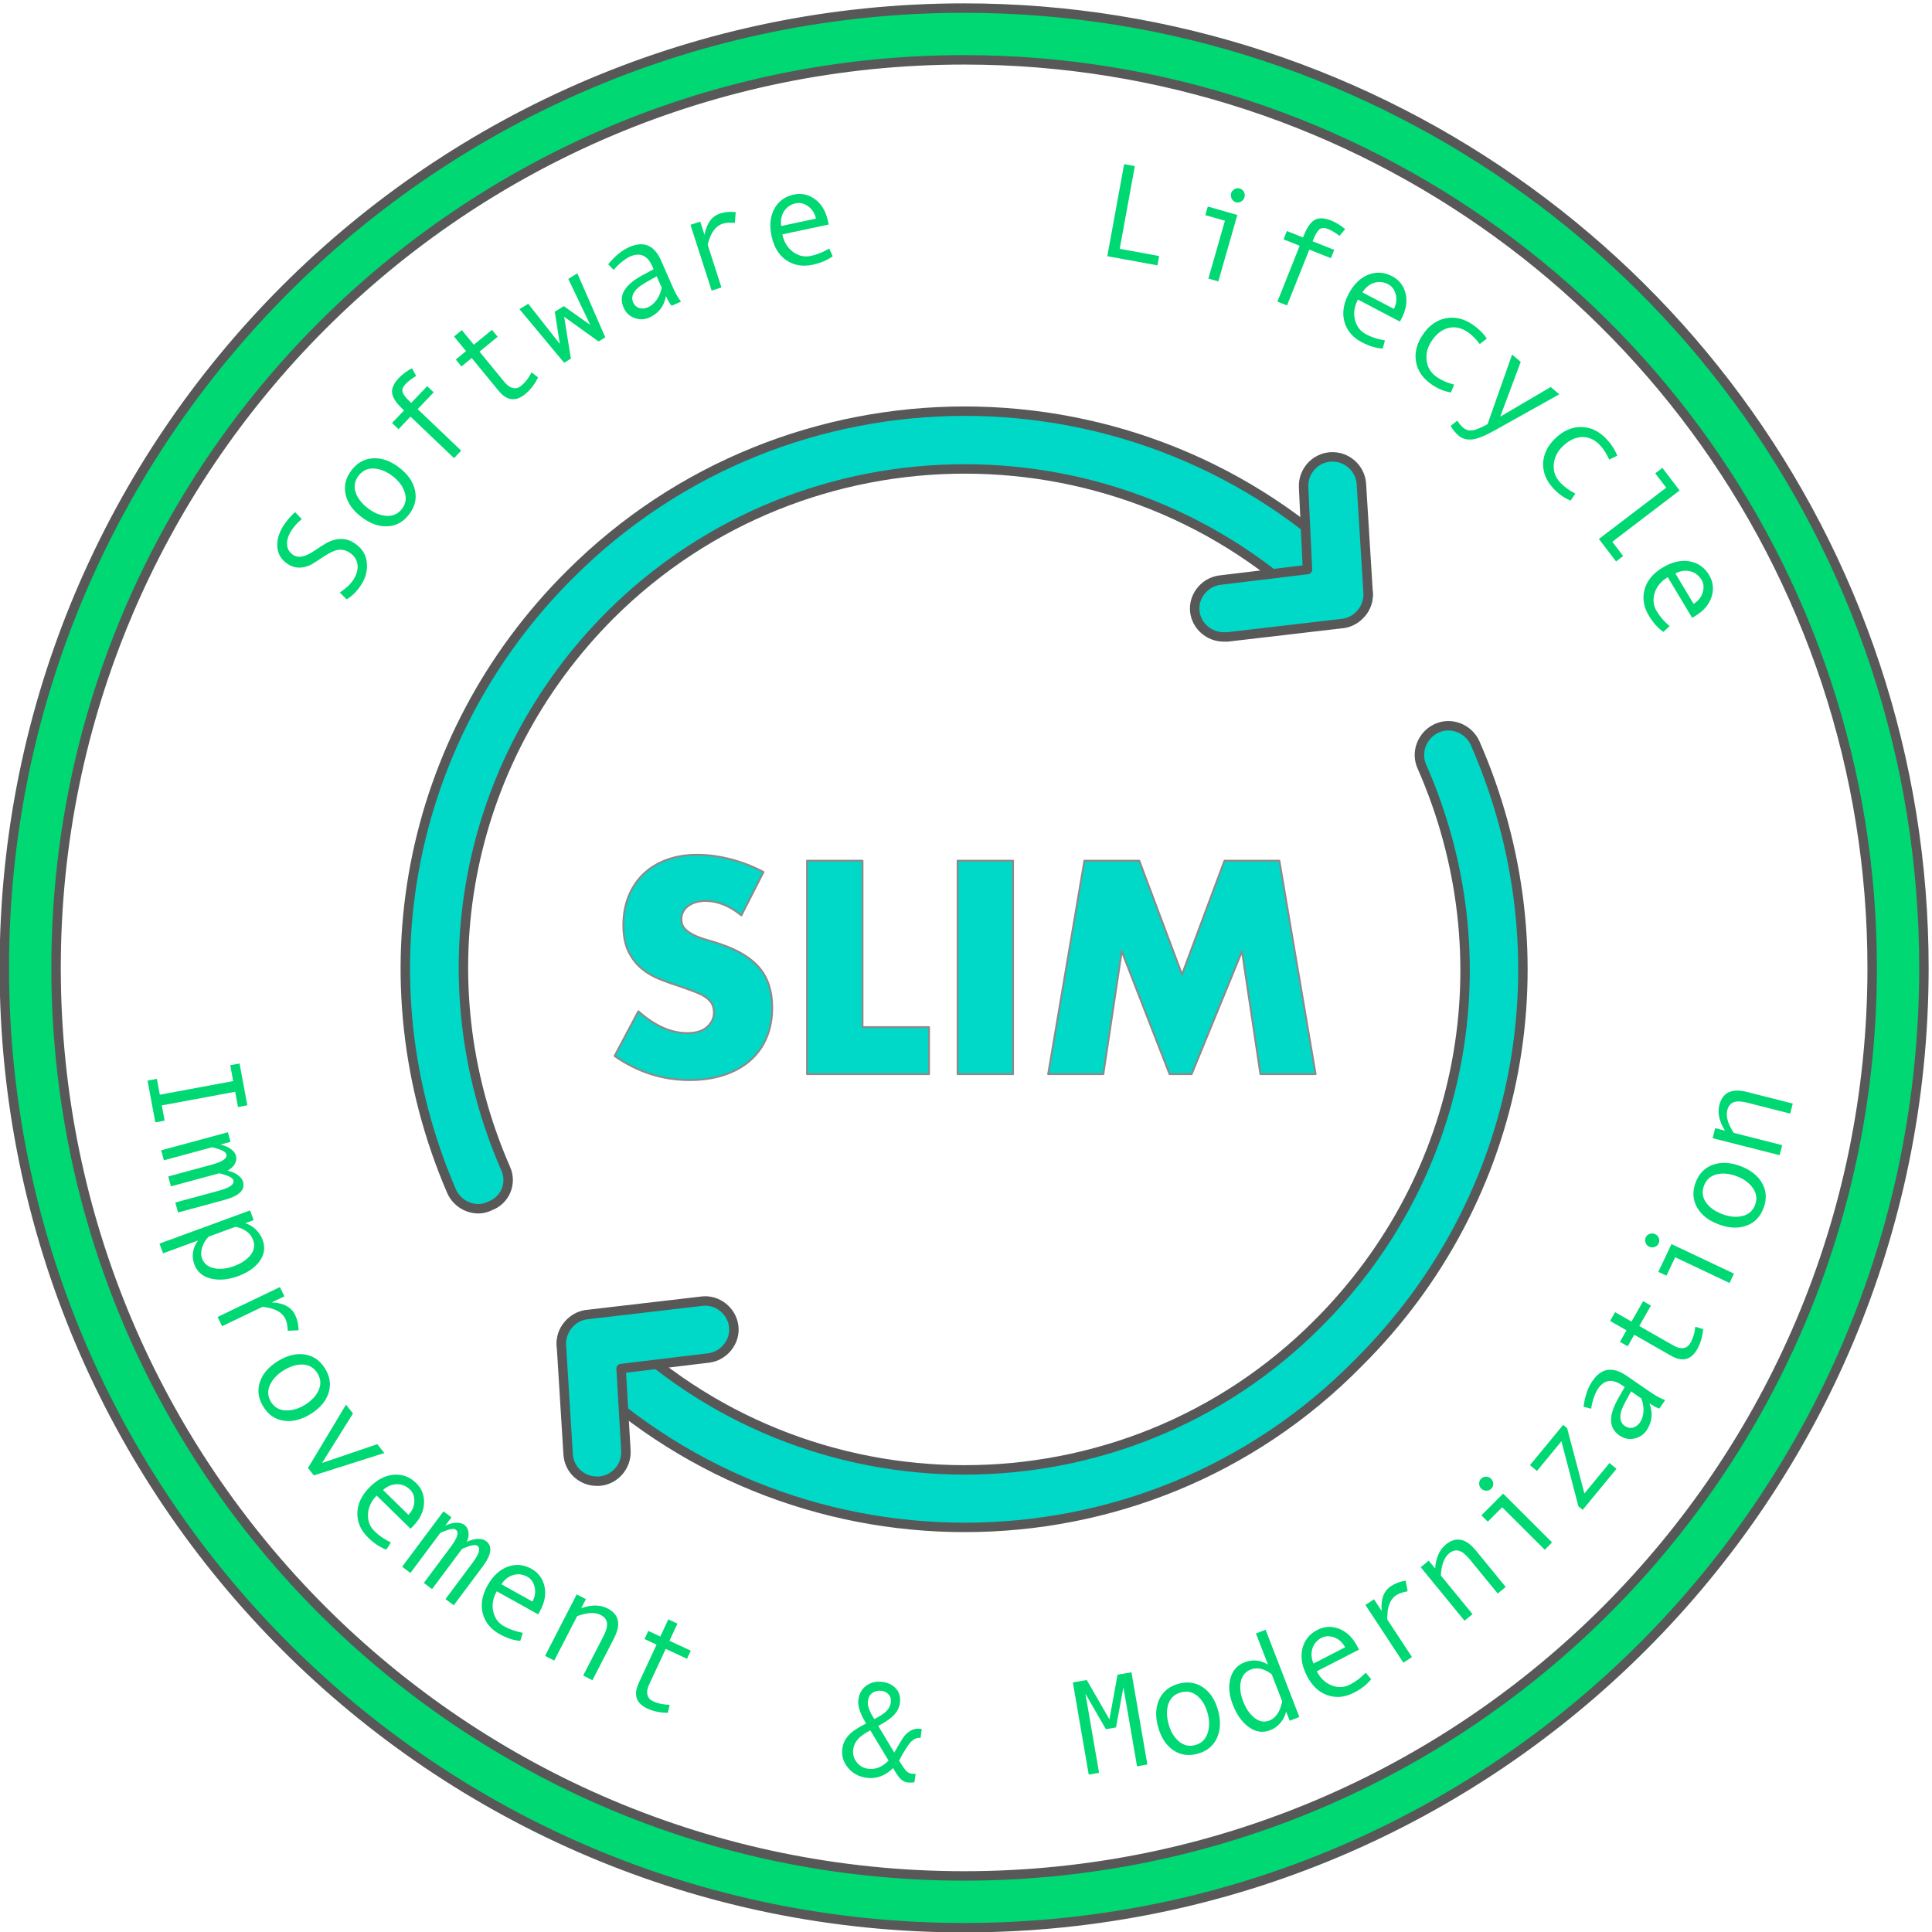
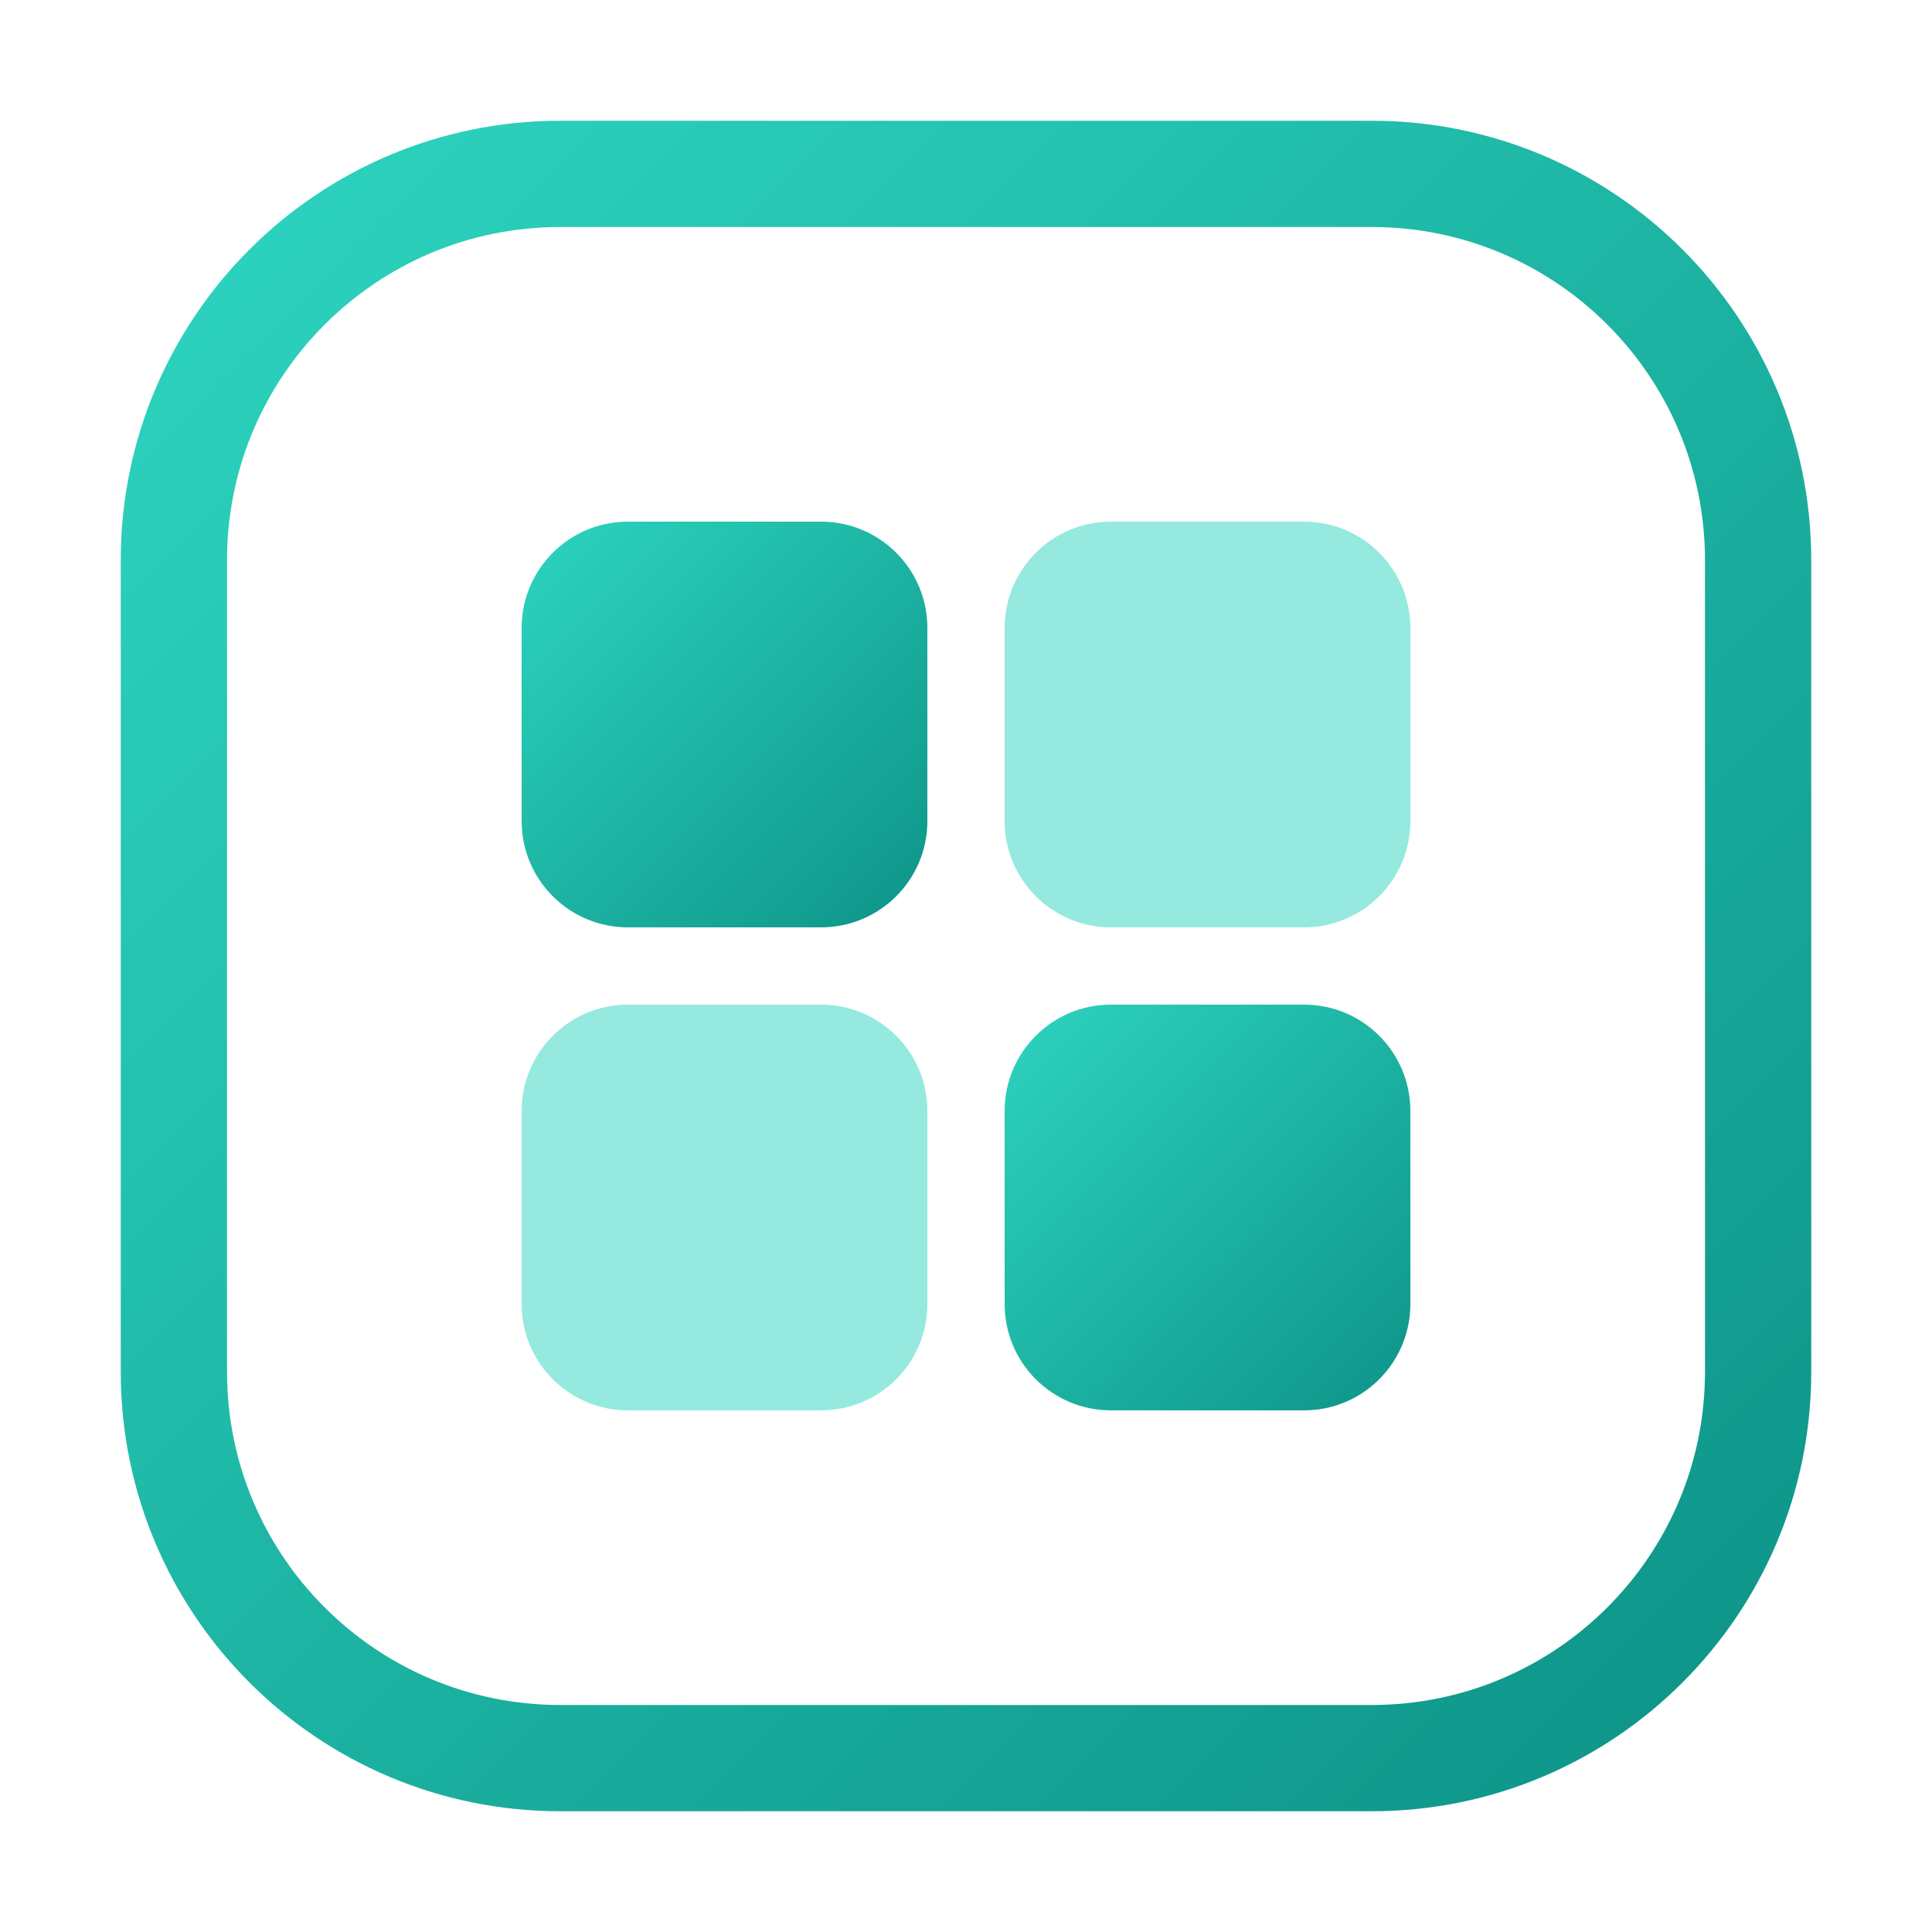
- <svg xmlns="http://www.w3.org/2000/svg" xmlns:ns1="http://vectornator.io" height="100%" stroke-miterlimit="10" style="fill-rule:nonzero;clip-rule:evenodd;stroke-linecap:round;stroke-linejoin:round;" version="1.1" viewBox="0 0 1024 1024" width="100%" xml:space="preserve">
-   <defs />
-   <clipPath id="ArtboardFrame">
-     <rect height="1024" width="1024" x="0" y="0" />
-   </clipPath>
-   <g clip-path="url(#ArtboardFrame)" id="Layer-1" ns1:layerName="Layer 1">
-     <g fill="#00d873" opacity="1" stroke="none" ns1:layerName="Curve 1">
-       <path d="M159.937 275.13C157.532 277.119 155.637 279.242 154.251 281.498C152.68 284.054 151.985 286.495 152.166 288.82C152.346 291.145 153.515 292.971 155.672 294.296C158.228 295.866 161.769 295.14 166.295 292.116C169.646 289.884 171.912 288.436 173.09 287.771C174.269 287.106 175.667 286.555 177.283 286.118C178.9 285.681 180.565 285.555 182.28 285.742C183.994 285.929 185.68 286.532 187.338 287.55C191.451 290.077 193.792 293.42 194.359 297.579C194.926 301.737 194.057 305.693 191.75 309.448C189.517 313.082 186.841 315.826 183.723 317.678L180.125 314.065C183.558 311.745 186.011 309.387 187.483 306.991C189.2 304.195 189.854 301.509 189.443 298.932C189.032 296.355 187.558 294.287 185.022 292.729C183.145 291.576 181.215 291.147 179.232 291.441C177.249 291.736 174.671 292.944 171.497 295.065C168.234 297.242 166.075 298.618 165.02 299.194C163.965 299.769 162.718 300.221 161.28 300.547C159.841 300.874 158.416 300.933 157.003 300.725C155.59 300.517 154.225 300.009 152.907 299.199C149.412 297.052 147.459 294.119 147.048 290.4C146.637 286.682 147.615 282.896 149.983 279.041C151.713 276.226 153.86 273.694 156.424 271.446L159.937 275.13Z" />
-       <path d="M186.284 249.263C189.339 245.255 193.166 243.134 197.767 242.898C202.367 242.663 206.951 244.285 211.517 247.767C216.121 251.277 218.928 255.288 219.937 259.801C220.947 264.314 219.924 268.574 216.869 272.581C213.8 276.607 209.964 278.729 205.361 278.949C200.759 279.168 196.146 277.515 191.524 273.991C186.939 270.496 184.155 266.502 183.174 262.011C182.192 257.519 183.228 253.27 186.284 249.263ZM213.067 269.682C215.085 267.035 215.558 264.095 214.487 260.862C213.415 257.628 211.286 254.797 208.099 252.367C204.744 249.809 201.41 248.461 198.097 248.322C194.784 248.183 192.104 249.456 190.058 252.14C187.997 254.843 187.466 257.753 188.463 260.871C189.46 263.989 191.665 266.848 195.075 269.449C198.319 271.921 201.62 273.245 204.98 273.419C208.339 273.593 211.035 272.347 213.067 269.682Z" />
-       <path d="M218.347 195.154L220.582 199.279C218.243 200.643 216.362 202.071 214.938 203.564C213.579 204.988 213.047 206.351 213.343 207.654C213.638 208.957 215.007 210.773 217.449 213.103L217.932 213.564L226.427 204.662L229.86 207.939L221.366 216.841L244.434 238.855L240.648 242.822L217.579 220.809L211.22 227.472L207.787 224.196L214.146 217.532L213.256 216.682C209.881 213.462 208.066 210.629 207.81 208.181C207.554 205.734 208.777 203.094 211.479 200.263C213.226 198.431 215.516 196.728 218.347 195.154Z" />
-       <path d="M285.179 200.033C283.404 203.671 281.14 206.62 278.386 208.88C273.33 213.028 268.61 212.429 264.225 207.084L250.02 189.77L244.584 194.23L241.574 190.561L247.01 186.101L240.655 178.355L244.786 174.965L251.141 182.712L260.763 174.818L263.773 178.487L254.152 186.381L267.442 202.58C268.854 204.301 270.331 205.325 271.872 205.652C273.414 205.979 274.837 205.607 276.141 204.537C278.461 202.634 280.329 200.237 281.747 197.346L285.179 200.033Z" />
-       <path d="M306 144.871L320.812 178.788L317.255 180.991L299.009 167.896L302.582 190.083L299.026 192.287L275.338 163.869L279.97 160.999C290.635 174.518 296.22 181.618 296.724 182.298L294.044 165.223L298.826 162.261L312.836 172.191L301.218 147.833L306 144.871Z" />
-       <path d="M360.961 159.881L355.972 162.074C354.97 160.902 353.974 159.189 352.984 156.936C351.969 162.374 349.006 166.174 344.092 168.334C341.603 169.428 339.02 169.507 336.343 168.572C333.666 167.636 331.715 165.774 330.489 162.985C329.762 161.333 329.453 159.728 329.562 158.169C329.671 156.611 330.178 155.114 331.083 153.68C331.988 152.245 333.253 150.87 334.876 149.554C336.5 148.239 338.535 146.928 340.982 145.622L346.416 142.695L345.709 141.086C343.181 135.336 339.235 133.64 333.871 135.998C332.605 136.555 331.122 137.533 329.42 138.934C327.719 140.335 326.336 141.717 325.272 143.081L322.368 140.057C325.91 135.709 329.644 132.672 333.57 130.946C341.208 127.588 346.805 129.953 350.361 138.042L356.7 152.461C357.983 155.378 359.403 157.852 360.961 159.881ZM350.731 152.511L348.057 146.429C343.709 148.827 340.771 150.573 339.242 151.667C337.714 152.762 336.545 154.063 335.736 155.571C334.926 157.078 334.885 158.658 335.611 160.311C336.271 161.812 337.33 162.794 338.787 163.254C340.244 163.714 341.788 163.586 343.418 162.869C345.199 162.086 346.736 160.777 348.028 158.942C349.321 157.106 350.222 154.963 350.731 152.511Z" />
-       <path d="M389.952 112.458L389.461 118.156C386.839 117.892 384.692 118.03 383.019 118.569C381.48 119.064 380.116 119.99 378.927 121.345C377.739 122.701 376.789 124.398 376.079 126.436C375.369 128.475 375.046 129.594 375.111 129.795L382.375 152.35L377.188 154.02L365.958 119.151L371.145 117.48L373.419 124.541C374.512 118.378 377.278 114.582 381.718 113.152C384.35 112.304 387.095 112.073 389.952 112.458Z" />
-       <path d="M439.237 118.99L414.652 124.224C415.515 128.282 417.403 131.378 420.314 133.514C423.225 135.65 426.388 136.355 429.804 135.628C433.059 134.935 436.293 133.635 439.505 131.729L441.349 135.83C438.488 137.925 434.948 139.421 430.73 140.319C425.412 141.451 420.762 140.656 416.779 137.933C412.797 135.21 410.188 130.949 408.954 125.149C407.744 119.464 408.24 114.62 410.443 110.617C412.646 106.613 416.063 104.119 420.693 103.133C424.82 102.254 428.604 103.09 432.046 105.64C435.489 108.19 437.766 112.079 438.879 117.305L439.237 118.99ZM432.462 115.868C431.867 113.071 430.494 110.901 428.345 109.358C426.195 107.814 424.043 107.272 421.888 107.731C419.114 108.321 417.011 109.728 415.579 111.949C414.147 114.171 413.643 116.783 414.066 119.784L432.462 115.868Z" />
-       <path d="M613.46 140.647L586.899 135.794L595.815 86.996L601.487 88.033L593.475 131.885L614.363 135.701L613.46 140.647Z" />
-       <path d="M657.052 99.887C658.043 100.171 658.787 100.767 659.282 101.677C659.777 102.587 659.883 103.537 659.6 104.529C659.303 105.565 658.711 106.334 657.824 106.836C656.937 107.338 655.986 107.444 654.972 107.154C654.048 106.89 653.336 106.29 652.836 105.354C652.336 104.419 652.224 103.467 652.502 102.498C652.779 101.529 653.376 100.785 654.292 100.267C655.208 99.749 656.128 99.623 657.052 99.887ZM645.732 149.158L640.459 147.65L649.231 116.993L638.855 114.024L640.161 109.461L655.81 113.939L645.732 149.158Z" />
-       <path d="M712.962 121.405L709.968 125.017C707.83 123.356 705.803 122.143 703.887 121.378C702.059 120.648 700.596 120.663 699.497 121.424C698.399 122.184 697.224 124.131 695.972 127.266L695.725 127.886L707.152 132.448L705.393 136.856L693.965 132.294L682.143 161.908L677.049 159.874L688.872 130.26L680.317 126.845L682.077 122.437L690.631 125.853L691.088 124.71C692.817 120.378 694.769 117.637 696.944 116.487C699.12 115.336 702.025 115.487 705.66 116.938C708.011 117.876 710.445 119.365 712.962 121.405Z" />
-       <path d="M741.993 170.458L719.741 158.766C717.812 162.438 717.283 166.026 718.156 169.529C719.029 173.033 721.011 175.597 724.103 177.221C727.049 178.769 730.367 179.837 734.055 180.425L732.852 184.757C729.313 184.539 725.634 183.427 721.817 181.421C717.003 178.892 713.936 175.307 712.614 170.668C711.292 166.028 712.01 161.084 714.768 155.835C717.472 150.689 720.95 147.282 725.204 145.611C729.457 143.941 733.679 144.207 737.87 146.409C741.605 148.371 743.981 151.433 744.998 155.595C746.015 159.756 745.28 164.202 742.795 168.933L741.993 170.458ZM738.779 163.725C740.109 161.194 740.441 158.648 739.775 156.087C739.108 153.526 737.8 151.733 735.849 150.709C733.339 149.389 730.823 149.126 728.301 149.92C725.78 150.713 723.722 152.398 722.129 154.977L738.779 163.725Z" />
-       <path d="M769.041 208.019C765.584 207.452 762.269 206.106 759.095 203.98C754.305 200.771 751.458 196.756 750.556 191.934C749.653 187.112 750.819 182.286 754.054 177.457C757.289 172.628 761.317 169.72 766.14 168.732C770.962 167.745 775.71 168.817 780.383 171.947C783.44 173.995 785.993 176.481 788.04 179.404L784.319 182.37C782.193 179.563 780.02 177.417 777.8 175.93C774.451 173.686 771.074 172.99 767.669 173.84C764.264 174.691 761.323 176.966 758.844 180.666C756.575 184.054 755.679 187.58 756.159 191.244C756.638 194.908 758.504 197.829 761.756 200.008C764.326 201.729 767.307 203.007 770.698 203.84L769.041 208.019Z" />
-       <path d="M826.47 208.974L792.275 228.092C787.264 230.923 783.315 232.518 780.427 232.877C777.538 233.237 775.125 232.602 773.187 230.974C771.464 229.527 770.023 227.781 768.864 225.736L772.39 222.959C773.392 224.535 774.432 225.776 775.509 226.68C777.016 227.946 778.744 228.403 780.693 228.051C782.642 227.698 785.226 226.609 788.444 224.782L801.435 187.944L806.012 191.788L795.162 220.829L821.894 205.13L826.47 208.974Z" />
-       <path d="M832.459 265.317C829.207 264.014 826.262 261.981 823.624 259.218C819.643 255.047 817.734 250.511 817.898 245.608C818.062 240.704 820.246 236.246 824.45 232.233C828.655 228.219 833.218 226.253 838.139 226.334C843.061 226.416 847.464 228.491 851.348 232.559C853.888 235.221 855.842 238.201 857.207 241.498L852.931 243.587C851.464 240.387 849.808 237.82 847.963 235.887C845.18 232.971 842.034 231.56 838.525 231.652C835.017 231.745 831.652 233.328 828.431 236.403C825.481 239.219 823.844 242.468 823.518 246.148C823.192 249.829 824.38 253.085 827.083 255.917C829.219 258.154 831.852 260.047 834.982 261.596L832.459 265.317Z" />
-       <path d="M856.531 297.579L847.452 285.668L883.129 258.474L877.332 250.869L881.107 247.992L890.228 259.958L854.551 287.152L860.305 294.702L856.531 297.579Z" />
-       <path d="M896.881 327.471L883.952 305.914C880.395 308.048 878.078 310.838 877.002 314.285C875.926 317.731 876.287 320.952 878.083 323.947C879.795 326.801 882.073 329.438 884.919 331.858L881.638 334.933C878.728 332.906 876.164 330.044 873.946 326.346C871.149 321.683 870.393 317.026 871.676 312.375C872.959 307.725 876.143 303.875 881.228 300.825C886.213 297.835 890.956 296.733 895.458 297.518C899.959 298.302 903.428 300.724 905.863 304.785C908.033 308.403 908.47 312.253 907.175 316.337C905.88 320.42 902.941 323.836 898.359 326.585L896.881 327.471ZM897.636 320.049C900.088 318.578 901.696 316.576 902.458 314.042C903.22 311.508 903.034 309.296 901.901 307.407C900.442 304.975 898.43 303.442 895.864 302.808C893.297 302.175 890.663 302.545 887.962 303.919L897.636 320.049Z" />
-     </g>
-     <g fill="#00d873" opacity="1" stroke="none" ns1:layerName="Curve 3">
-       <path d="M82.319 594.893L78.202 572.737L83.145 571.818L84.706 580.217L123.591 572.991L122.03 564.592L126.973 563.674L131.09 585.83L126.147 586.748L124.644 578.66L85.759 585.886L87.262 593.974L82.319 594.893Z" />
-       <path d="M94.369 642.646L92.933 637.353L116.142 631.059C121.752 629.538 124.275 627.736 123.71 625.655C123.422 624.592 122.137 623.684 119.857 622.93C117.576 622.177 116.334 621.827 116.131 621.883L90.615 628.802L89.188 623.543L112.397 617.249C118.007 615.728 120.527 613.915 119.956 611.812C119.674 610.771 118.393 609.874 116.112 609.12C113.831 608.367 112.589 608.018 112.386 608.073L86.87 614.992L85.434 609.699L120.79 600.111L122.17 605.201L116.843 606.645C118.991 607.132 120.81 607.907 122.301 608.972C123.791 610.037 124.721 611.248 125.089 612.605C125.475 614.03 125.262 615.46 124.449 616.895C123.636 618.33 122.349 619.516 120.588 620.455C122.736 620.941 124.556 621.723 126.05 622.799C127.544 623.875 128.472 625.081 128.834 626.415C129.993 630.69 126.75 633.865 119.104 635.938L94.369 642.646Z" />
-       <path d="M129.966 648.33C131.97 648.894 133.813 649.972 135.495 651.564C137.177 653.157 138.413 655.031 139.204 657.188C140.655 661.149 140.161 664.856 137.72 668.31C135.279 671.763 131.439 674.45 126.202 676.369C120.92 678.305 116.091 678.733 111.714 677.654C107.337 676.575 104.415 674.033 102.947 670.028C102.164 667.893 101.966 665.701 102.352 663.45C102.737 661.199 103.613 659.212 104.978 657.489L86.427 664.288L84.54 659.139L132.535 641.547L134.422 646.697L129.966 648.33ZM124.85 650.205L110.557 655.444C108.975 657.122 107.838 659.024 107.144 661.151C106.451 663.277 106.427 665.22 107.072 666.981C108.088 669.753 110.195 671.484 113.393 672.171C116.59 672.859 120.115 672.497 123.966 671.086C127.927 669.634 130.875 667.667 132.811 665.185C134.747 662.703 135.203 660.065 134.179 657.27C132.848 653.639 129.738 651.284 124.85 650.205Z" />
-       <path d="M158.241 705.056L152.528 705.336C152.436 702.703 152.011 700.594 151.252 699.009C150.553 697.55 149.452 696.324 147.949 695.328C146.446 694.333 144.637 693.621 142.521 693.192C140.406 692.763 139.253 692.594 139.062 692.685L117.692 702.921L115.338 698.006L148.377 682.182L150.731 687.097L144.04 690.301C150.294 690.554 154.429 692.784 156.444 696.99C157.638 699.484 158.237 702.173 158.241 705.056Z" />
-       <path d="M172.294 725.369C174.939 729.658 175.548 733.992 174.118 738.371C172.689 742.75 169.531 746.447 164.644 749.462C159.717 752.501 154.966 753.683 150.391 753.008C145.816 752.333 142.206 749.851 139.56 745.562C136.902 741.254 136.296 736.912 137.742 732.537C139.187 728.161 142.383 724.448 147.33 721.396C152.237 718.369 156.963 717.202 161.508 717.896C166.053 718.589 169.648 721.081 172.294 725.369ZM143.63 743.052C145.377 745.885 147.952 747.38 151.355 747.539C154.757 747.698 158.164 746.726 161.575 744.622C165.166 742.407 167.62 739.778 168.937 736.734C170.254 733.691 170.026 730.734 168.255 727.861C166.47 724.969 163.944 723.429 160.676 723.242C157.407 723.056 153.948 724.088 150.297 726.34C146.827 728.481 144.408 731.089 143.041 734.163C141.674 737.236 141.87 740.2 143.63 743.052Z" />
-       <path d="M203.68 770.126L166.343 781.99L163.243 778.077L183.377 744.499L187.088 749.184L170.685 775.411L199.969 765.442L203.68 770.126Z" />
-       <path d="M217.62 810.257L199.641 792.689C196.742 795.656 195.21 798.943 195.044 802.55C194.879 806.157 196.045 809.18 198.543 811.621C200.923 813.947 203.797 815.919 207.163 817.538L204.771 821.344C201.442 820.123 198.235 818.006 195.151 814.992C191.262 811.191 189.347 806.879 189.408 802.056C189.468 797.232 191.57 792.7 195.714 788.459C199.777 784.301 204.084 782.03 208.638 781.646C213.191 781.262 217.161 782.725 220.547 786.033C223.564 788.982 224.965 792.595 224.75 796.874C224.534 801.152 222.559 805.203 218.824 809.025L217.62 810.257ZM216.466 802.886C218.464 800.841 219.51 798.496 219.604 795.852C219.698 793.207 218.957 791.115 217.381 789.575C215.353 787.593 213.017 786.622 210.374 786.661C207.731 786.699 205.277 787.726 203.013 789.741L216.466 802.886Z" />
-       <path d="M240.503 850.83L236.108 847.55L250.488 828.277C253.964 823.618 254.838 820.644 253.109 819.355C252.226 818.696 250.655 818.774 248.395 819.588C246.136 820.402 244.943 820.894 244.817 821.063L229.007 842.253L224.639 838.994L239.02 819.72C242.495 815.062 243.36 812.081 241.613 810.777C240.749 810.133 239.187 810.217 236.927 811.032C234.668 811.846 233.475 812.337 233.348 812.506L217.539 833.696L213.143 830.416L235.05 801.055L239.276 804.209L235.976 808.633C237.965 807.69 239.875 807.178 241.706 807.096C243.536 807.014 245.015 807.394 246.142 808.235C247.325 809.118 248.04 810.375 248.285 812.005C248.531 813.636 248.25 815.364 247.444 817.189C249.434 816.247 251.348 815.738 253.188 815.663C255.028 815.588 256.502 815.964 257.61 816.791C261.16 819.44 260.567 823.939 255.83 830.289L240.503 850.83Z" />
-       <path d="M285.243 855.653L263.279 843.428C261.261 847.053 260.647 850.627 261.435 854.15C262.223 857.674 264.143 860.285 267.195 861.983C270.103 863.601 273.393 864.749 277.067 865.426L275.759 869.727C272.227 869.424 268.576 868.224 264.808 866.126C260.057 863.482 257.076 859.825 255.867 855.155C254.657 850.485 255.494 845.559 258.378 840.378C261.205 835.299 264.764 831.976 269.057 830.409C273.349 828.841 277.563 829.209 281.7 831.511C285.386 833.563 287.688 836.681 288.604 840.866C289.521 845.051 288.679 849.478 286.08 854.147L285.243 855.653ZM282.192 848.845C283.583 846.346 283.976 843.809 283.371 841.233C282.766 838.656 281.501 836.833 279.576 835.761C277.098 834.382 274.589 834.058 272.049 834.791C269.509 835.523 267.412 837.158 265.757 839.698L282.192 848.845Z" />
-       <path d="M313.987 890.563L309.111 888.052L319.864 867.174C321.356 864.278 321.974 861.94 321.717 860.16C321.461 858.38 320.343 856.98 318.363 855.961C315.384 854.426 311.23 854.633 305.903 856.582L293.765 880.148L288.89 877.636L305.663 845.07L310.539 847.581L308.076 852.363C313.487 850.457 318.13 850.502 322.006 852.498C328.111 855.642 329.263 860.903 325.464 868.279L313.987 890.563Z" />
-       <path d="M353.991 907.831C349.942 907.81 346.303 907.049 343.073 905.547C337.143 902.789 335.636 898.276 338.551 892.007L347.993 871.7L341.618 868.736L343.619 864.432L349.994 867.396L354.219 858.311L359.064 860.564L354.84 869.649L366.125 874.897L364.124 879.2L352.839 873.953L344.005 892.953C343.066 894.972 342.783 896.747 343.157 898.277C343.531 899.808 344.483 900.929 346.013 901.641C348.734 902.906 351.704 903.55 354.923 903.574L353.991 907.831Z" />
-       <path d="M484.681 944.591C483.601 944.866 482.307 944.897 480.798 944.686C479.568 944.513 478.41 943.907 477.325 942.868C476.24 941.828 474.924 939.91 473.375 937.113C469.1 941.271 464.398 942.99 459.269 942.271C455.16 941.696 451.867 939.903 449.39 936.893C446.913 933.883 445.946 930.44 446.489 926.564C446.837 924.081 447.91 921.835 449.706 919.826C451.502 917.818 454.628 915.694 459.083 913.455C455.865 908.389 454.491 904.173 454.963 900.808C455.419 897.558 456.861 895.074 459.291 893.356C461.721 891.637 464.573 891.008 467.845 891.466C470.886 891.892 473.272 893.108 475.002 895.114C476.733 897.12 477.383 899.655 476.954 902.718C476.645 904.923 475.675 906.941 474.046 908.772C472.417 910.603 469.568 912.605 465.5 914.781L473.995 928.893C476.139 925.076 477.711 922.432 478.71 920.963C479.708 919.494 480.996 918.284 482.573 917.333C484.15 916.383 486.053 916.064 488.281 916.376L488.559 916.415L487.891 921.185L487.612 921.146C486.196 920.947 484.733 921.511 483.221 922.838C481.71 924.164 479.475 927.614 476.517 933.187C477.965 935.52 479.113 937.208 479.961 938.249C480.809 939.291 481.836 939.897 483.043 940.066C483.6 940.144 484.353 940.179 485.301 940.169L484.681 944.591ZM463.418 911.152C466.423 909.632 468.568 908.217 469.852 906.906C471.137 905.595 471.894 904.116 472.125 902.468C472.379 900.657 472.02 899.211 471.047 898.128C470.075 897.045 468.811 896.394 467.256 896.176C465.446 895.922 463.854 896.261 462.481 897.193C461.108 898.125 460.285 899.565 460.011 901.515C459.66 904.022 460.795 907.234 463.418 911.152ZM470.948 933.152L461.271 917.099C458.252 918.711 456.062 920.279 454.7 921.804C453.339 923.329 452.515 925.113 452.228 927.156C451.87 929.709 452.469 931.982 454.024 933.975C455.579 935.968 457.598 937.138 460.081 937.486C463.957 938.03 467.58 936.585 470.948 933.152Z" />
-       <path d="M608.132 935.234L602.658 936.178L595.431 894.257L591.51 915.589L586.14 916.515L575.302 897.727L582.529 939.648L577.055 940.592L568.628 891.707L576.008 890.435L588.024 911.302L592.325 887.622L599.705 886.35L608.132 935.234Z" />
-       <path d="M624.647 892.421C629.507 891.092 633.837 891.731 637.635 894.338C641.433 896.945 644.089 901.018 645.602 906.557C647.129 912.141 646.922 917.032 644.984 921.231C643.046 925.429 639.646 928.193 634.785 929.521C629.902 930.856 625.565 930.213 621.775 927.592C617.986 924.971 615.325 920.857 613.792 915.25C612.272 909.688 612.486 904.825 614.434 900.66C616.381 896.496 619.786 893.749 624.647 892.421ZM633.525 924.909C636.735 924.032 638.897 921.983 640.009 918.764C641.122 915.544 641.15 912.001 640.093 908.135C638.981 904.066 637.151 900.97 634.603 898.848C632.055 896.725 629.153 896.109 625.898 896.999C622.619 897.895 620.43 899.884 619.328 902.967C618.227 906.05 618.242 909.66 619.373 913.798C620.448 917.731 622.267 920.788 624.83 922.966C627.394 925.145 630.292 925.793 633.525 924.909Z" />
-       <path d="M688.683 910.059L683.568 912.036L681.666 907.118C681.268 909.207 680.301 911.176 678.767 913.025C677.233 914.874 675.384 916.217 673.22 917.054C669.307 918.566 665.539 918.019 661.918 915.411C658.297 912.803 655.451 908.82 653.381 903.464C651.446 898.458 651.028 893.852 652.128 889.645C653.229 885.438 655.735 882.578 659.648 881.065C663.955 879.401 668.096 879.81 672.071 882.294L665.683 865.767L670.799 863.79L688.683 910.059ZM679.524 901.576L674.036 887.377C670.067 884.388 666.355 883.562 662.901 884.897C660.081 885.987 658.335 888.1 657.663 891.237C656.99 894.374 657.394 897.855 658.873 901.681C660.394 905.616 662.421 908.57 664.955 910.543C667.489 912.516 670.101 912.983 672.79 911.943C674.08 911.445 675.245 910.592 676.286 909.386C677.328 908.179 678.157 906.652 678.775 904.805C679.393 902.958 679.643 901.882 679.524 901.576Z" />
-       <path d="M720.285 874.336L697.927 885.824C699.823 889.514 702.455 892.008 705.824 893.308C709.193 894.607 712.43 894.459 715.536 892.863C718.496 891.342 721.277 889.241 723.879 886.56L726.731 890.035C724.519 892.806 721.494 895.177 717.659 897.148C712.822 899.633 708.126 900.083 703.57 898.497C699.014 896.912 695.38 893.483 692.67 888.209C690.014 883.039 689.225 878.233 690.303 873.793C691.381 869.352 694.025 866.05 698.236 863.886C701.989 861.958 705.86 861.774 709.85 863.334C713.84 864.894 717.056 868.05 719.498 872.803L720.285 874.336ZM712.929 873.096C711.622 870.552 709.729 868.818 707.25 867.891C704.772 866.964 702.552 867.004 700.593 868.011C698.07 869.307 696.409 871.215 695.609 873.734C694.808 876.254 695.005 878.906 696.199 881.692L712.929 873.096Z" />
-       <path d="M745.04 837.801L746.085 843.425C743.489 843.869 741.456 844.574 739.987 845.539C738.635 846.427 737.567 847.683 736.783 849.306C735.999 850.929 735.536 852.818 735.395 854.972C735.254 857.126 735.242 858.291 735.357 858.467L748.371 878.27L743.817 881.262L723.698 850.648L728.252 847.656L732.326 853.855C731.737 847.623 733.391 843.227 737.289 840.666C739.6 839.147 742.184 838.192 745.04 837.801Z" />
-       <path d="M798.06 841.118L793.817 844.593L778.937 826.425C776.873 823.904 774.973 822.408 773.238 821.935C771.503 821.463 769.774 821.932 768.052 823.343C765.459 825.467 763.997 829.36 763.667 835.023L780.463 855.531L776.22 859.006L753.008 830.665L757.251 827.19L760.66 831.351C761.062 825.629 762.95 821.386 766.323 818.624C771.636 814.273 776.92 815.307 782.178 821.726L798.06 841.118Z" />
-       <path d="M784.996 783.754C785.724 783.024 786.606 782.662 787.642 782.669C788.678 782.676 789.561 783.044 790.291 783.772C791.054 784.533 791.441 785.423 791.451 786.442C791.46 787.462 791.093 788.345 790.348 789.092C789.67 789.772 788.8 790.105 787.739 790.09C786.679 790.074 785.791 789.711 785.078 788.999C784.364 788.288 784.002 787.406 783.993 786.353C783.983 785.301 784.317 784.435 784.996 783.754ZM822.63 817.51L818.758 821.394L796.179 798.878L788.558 806.52L785.197 803.169L796.691 791.643L822.63 817.51Z" />
-       <path d="M856.774 778.506L838.866 800.238L836.587 798.36L827.592 763.889L814.625 779.625L810.908 776.563L828.503 755.21L830.592 756.931L839.777 791.559L853.057 775.443L856.774 778.506Z" />
-       <path d="M882.552 742.09L879.471 746.584C878.002 746.117 876.252 745.188 874.222 743.796C876.23 748.951 875.716 753.742 872.682 758.17C871.145 760.412 868.993 761.843 866.225 762.46C863.458 763.078 860.817 762.526 858.304 760.803C856.815 759.783 855.706 758.582 854.976 757.201C854.246 755.82 853.887 754.281 853.899 752.585C853.911 750.888 854.26 749.053 854.945 747.079C855.63 745.105 856.668 742.918 858.057 740.517L861.129 735.164L859.679 734.17C854.498 730.619 850.251 731.261 846.939 736.094C846.157 737.234 845.413 738.848 844.707 740.936C844.001 743.023 843.555 744.927 843.371 746.648L839.308 745.611C840.023 740.049 841.593 735.499 844.018 731.961C848.735 725.078 854.737 724.135 862.026 729.13L875.017 738.034C877.647 739.836 880.158 741.188 882.552 742.09ZM869.974 741.226L864.493 737.47C862.065 741.801 860.49 744.834 859.769 746.57C859.048 748.307 858.741 750.029 858.849 751.737C858.957 753.445 859.756 754.809 861.244 755.829C862.598 756.756 864.015 757.031 865.495 756.654C866.976 756.276 868.219 755.353 869.226 753.883C870.326 752.279 870.941 750.356 871.07 748.115C871.2 745.874 870.834 743.577 869.974 741.226Z" />
-       <path d="M902.705 704.487C902.347 708.519 901.284 712.082 899.518 715.176C896.276 720.855 891.653 721.98 885.649 718.553L866.2 707.451L862.714 713.557L858.592 711.204L862.078 705.098L853.376 700.131L856.025 695.49L864.727 700.457L870.897 689.649L875.019 692.002L868.849 702.81L887.046 713.197C888.98 714.301 890.725 714.731 892.281 714.486C893.838 714.241 895.035 713.386 895.871 711.92C897.358 709.315 898.248 706.409 898.54 703.202L902.705 704.487Z" />
-       <path d="M872.26 655.876C872.701 654.944 873.411 654.307 874.389 653.966C875.367 653.625 876.322 653.675 877.254 654.116C878.229 654.577 878.891 655.286 879.242 656.243C879.593 657.2 879.543 658.155 879.092 659.109C878.681 659.977 877.974 660.582 876.969 660.924C875.965 661.265 875.007 661.221 874.096 660.79C873.185 660.359 872.549 659.649 872.187 658.661C871.825 657.673 871.849 656.744 872.26 655.876ZM919.036 675.054L916.69 680.012L887.868 666.373L883.251 676.129L878.961 674.099L885.923 659.385L919.036 675.054Z" />
-       <path d="M898.715 626.774C900.48 622.055 903.53 618.916 907.866 617.36C912.201 615.803 917.058 616.03 922.436 618.041C927.859 620.069 931.706 623.097 933.979 627.124C936.251 631.152 936.505 635.525 934.74 640.245C932.967 644.987 929.909 648.129 925.566 649.67C921.224 651.212 916.331 650.965 910.886 648.929C905.486 646.91 901.666 643.892 899.427 639.877C897.187 635.862 896.95 631.494 898.715 626.774ZM930.261 638.571C931.427 635.453 931.029 632.502 929.068 629.717C927.107 626.932 924.249 624.837 920.495 623.434C916.544 621.956 912.962 621.63 909.751 622.456C906.539 623.282 904.343 625.276 903.16 628.437C901.97 631.62 902.303 634.56 904.16 637.256C906.017 639.952 908.954 642.051 912.972 643.553C916.792 644.982 920.335 645.293 923.601 644.488C926.867 643.682 929.087 641.71 930.261 638.571Z" />
-       <path d="M950.197 584.917L948.847 590.233L926.085 584.451C922.928 583.649 920.511 583.573 918.834 584.223C917.157 584.873 916.045 586.277 915.497 588.435C914.672 591.684 915.808 595.684 918.905 600.437L944.597 606.963L943.247 612.279L907.741 603.26L909.092 597.944L914.305 599.268C911.231 594.425 910.23 589.891 911.304 585.666C912.994 579.01 917.86 576.703 925.902 578.746L950.197 584.917Z" />
-     </g>
-     <path d="M511 4.281C230.05 4.281 2.281 232.05 2.281 513C2.281 793.95 230.05 1021.72 511 1021.72C791.95 1021.72 1019.72 793.95 1019.72 513C1019.72 458.003 1010.97 404.171 994.031 353C925.664 146.496 731.991 4.281 511 4.281ZM511 31.719C720.086 31.719 903.32 166.259 968 361.625C984.024 410.026 992.281 460.939 992.281 513C992.281 778.812 776.812 994.281 511 994.281C245.188 994.281 29.719 778.812 29.719 513C29.719 247.188 245.188 31.719 511 31.719Z" fill="#00d873" fill-rule="nonzero" opacity="1" stroke="#585858" stroke-linecap="butt" stroke-linejoin="round" stroke-width="5" ns1:layerName="Curve 4" />
-     <g opacity="1" ns1:layerName="Life Cycle">
-       <path d="M511.341 809.557C435.315 809.557 359.799 780.473 302.142 722.815C296.019 716.693 296.019 706.998 302.142 701.385C308.265 695.262 317.959 695.262 323.572 701.385C427.151 804.964 595.531 804.964 698.599 701.385C776.666 623.318 798.097 507.493 753.706 406.466C750.134 398.812 753.706 389.628 761.359 386.056C769.013 382.484 778.197 386.056 781.769 393.71C831.262 506.473 807.281 635.564 720.03 722.305C662.883 780.473 587.367 809.557 511.341 809.557Z" fill="#00d9c8" fill-rule="nonzero" opacity="1" stroke="#585858" stroke-linecap="butt" stroke-linejoin="round" stroke-width="5" ns1:layerName="path" />
-       <path d="M253.669 640.667C247.546 640.667 241.933 637.095 239.382 631.482C190.909 519.229 215.401 390.648 302.142 304.417C417.456 189.103 605.225 189.103 720.54 304.417C726.663 310.54 726.663 320.235 720.54 325.847C714.417 331.97 704.722 331.97 699.11 325.847C595.531 222.779 427.151 222.779 323.572 325.847C246.015 403.404 224.075 518.719 267.956 619.236C271.527 626.89 267.956 636.074 259.792 639.136C257.751 640.156 255.71 640.667 253.669 640.667Z" fill="#00d9c8" fill-rule="nonzero" opacity="1" stroke="#585858" stroke-linecap="butt" stroke-linejoin="round" stroke-width="5" ns1:layerName="path" />
-       <path d="M648.596 337.583C640.942 337.583 634.309 331.97 633.289 324.317C632.268 316.153 638.391 308.499 646.555 307.479L692.987 301.866L690.946 258.496C690.436 249.821 697.069 242.678 705.233 242.168C713.907 241.658 721.05 248.291 721.56 256.455L725.132 314.112C725.642 322.276 719.519 329.419 711.866 330.44L650.637 337.583C650.126 337.583 649.106 337.583 648.596 337.583Z" fill="#00d9c8" fill-rule="nonzero" opacity="1" stroke="#585858" stroke-linecap="butt" stroke-linejoin="round" stroke-width="5" ns1:layerName="path" />
-       <path d="M316.428 785.065C308.265 785.065 301.631 778.942 301.121 770.778L297.55 713.121C297.039 704.957 303.162 697.814 310.816 696.793L372.045 689.65C380.209 688.629 387.862 694.752 388.883 702.916C389.903 711.08 383.78 718.734 375.616 719.754L329.185 725.367L331.736 768.737C332.246 777.411 325.613 784.555 317.449 785.065C316.939 785.065 316.428 785.065 316.428 785.065Z" fill="#00d9c8" fill-rule="nonzero" opacity="1" stroke="#585858" stroke-linecap="butt" stroke-linejoin="round" stroke-width="5" ns1:layerName="path" />
-     </g>
-     <g fill="#00d9c8" opacity="1" stroke="#8b8b8b" stroke-linecap="butt" stroke-linejoin="round" stroke-width="1" ns1:layerName="Text 1">
-       <path d="M392.945 485.156C389.745 482.556 386.545 480.631 383.345 479.381C380.145 478.131 377.045 477.506 374.045 477.506C370.245 477.506 367.145 478.406 364.745 480.206C362.345 482.006 361.145 484.356 361.145 487.256C361.145 489.256 361.745 490.906 362.945 492.206C364.145 493.506 365.72 494.631 367.67 495.581C369.62 496.531 371.82 497.356 374.27 498.056C376.72 498.756 379.145 499.506 381.545 500.306C391.145 503.506 398.17 507.781 402.62 513.131C407.07 518.481 409.295 525.456 409.295 534.056C409.295 539.856 408.32 545.106 406.37 549.806C404.42 554.506 401.57 558.531 397.82 561.881C394.07 565.231 389.47 567.831 384.02 569.681C378.57 571.531 372.395 572.456 365.495 572.456C351.195 572.456 337.945 568.206 325.745 559.706L338.345 536.006C342.745 539.906 347.095 542.806 351.395 544.706C355.695 546.606 359.945 547.556 364.145 547.556C368.945 547.556 372.52 546.456 374.87 544.256C377.22 542.056 378.395 539.556 378.395 536.756C378.395 535.056 378.095 533.581 377.495 532.331C376.895 531.081 375.895 529.931 374.495 528.881C373.095 527.831 371.27 526.856 369.02 525.956C366.77 525.056 364.045 524.056 360.845 522.956C357.045 521.756 353.32 520.431 349.67 518.981C346.02 517.531 342.77 515.606 339.92 513.206C337.07 510.806 334.77 507.781 333.02 504.131C331.27 500.481 330.395 495.856 330.395 490.256C330.395 484.656 331.32 479.581 333.17 475.031C335.02 470.481 337.62 466.581 340.97 463.331C344.32 460.081 348.42 457.556 353.27 455.756C358.12 453.956 363.545 453.056 369.545 453.056C375.145 453.056 380.995 453.831 387.095 455.381C393.195 456.931 399.045 459.206 404.645 462.206L392.945 485.156Z" />
-       <path d="M457.145 456.206L457.145 544.406L492.395 544.406L492.395 569.306L427.745 569.306L427.745 456.206L457.145 456.206Z" />
-       <path d="M536.945 456.206L536.945 569.306L507.545 569.306L507.545 456.206L536.945 456.206Z" />
-       <path d="M555.545 569.306L574.745 456.206L603.845 456.206L626.495 516.506L648.995 456.206L678.095 456.206L697.295 569.306L668.045 569.306L658.295 504.206L631.595 569.306L619.895 569.306L594.545 504.206L584.795 569.306L555.545 569.306Z" />
-     </g>
-   </g>
+ <svg xmlns="http://www.w3.org/2000/svg" viewBox="0 0 200 200" role="img" aria-label="Marketplace logo">
+   <defs>
+     <linearGradient id="g" x1="0" y1="0" x2="1" y2="1">
+       <stop offset="0" stop-color="#2dd4bf" />
+       <stop offset="1" stop-color="#0d9488" />
+     </linearGradient>
+   </defs>
+   <rect x="18" y="18" width="164" height="164" rx="40" fill="none" stroke="url(#g)" stroke-width="11" />
+   <rect x="54" y="54" width="42" height="42" rx="11" fill="url(#g)" />
+   <rect x="104" y="54" width="42" height="42" rx="11" fill="#2dd4bf" opacity="0.5" />
+   <rect x="54" y="104" width="42" height="42" rx="11" fill="#2dd4bf" opacity="0.5" />
+   <rect x="104" y="104" width="42" height="42" rx="11" fill="url(#g)" />
</svg>
